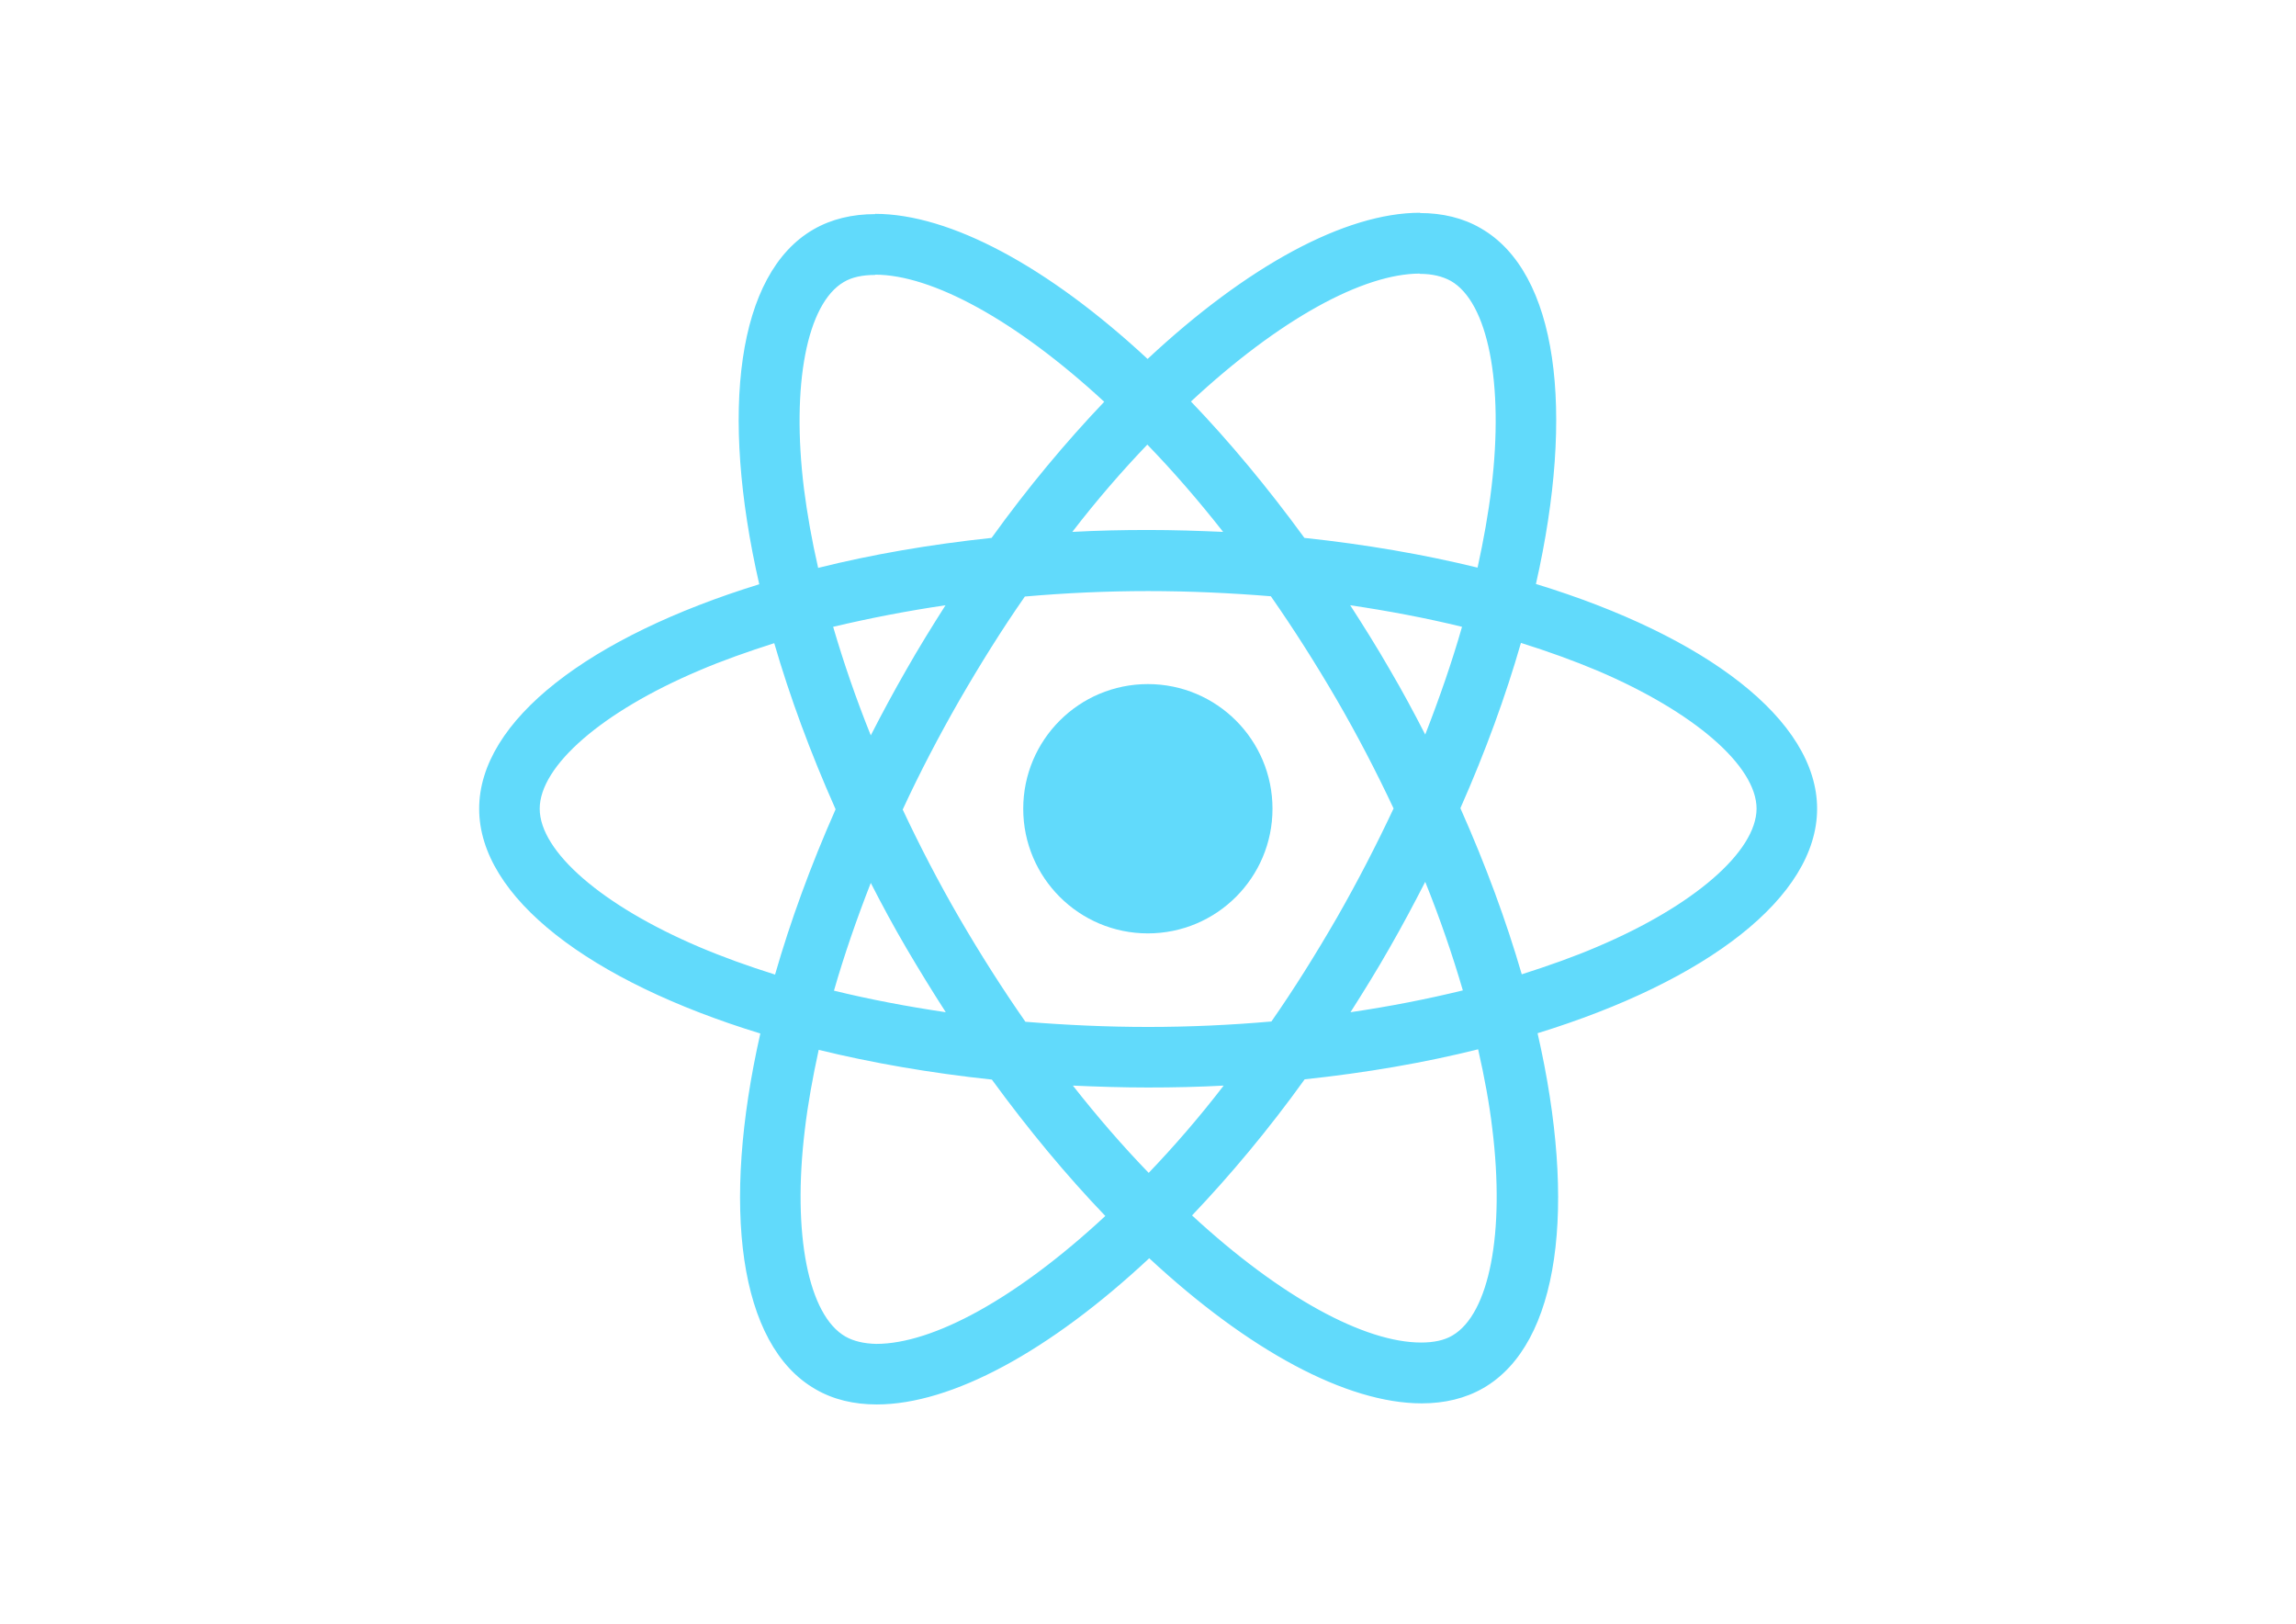
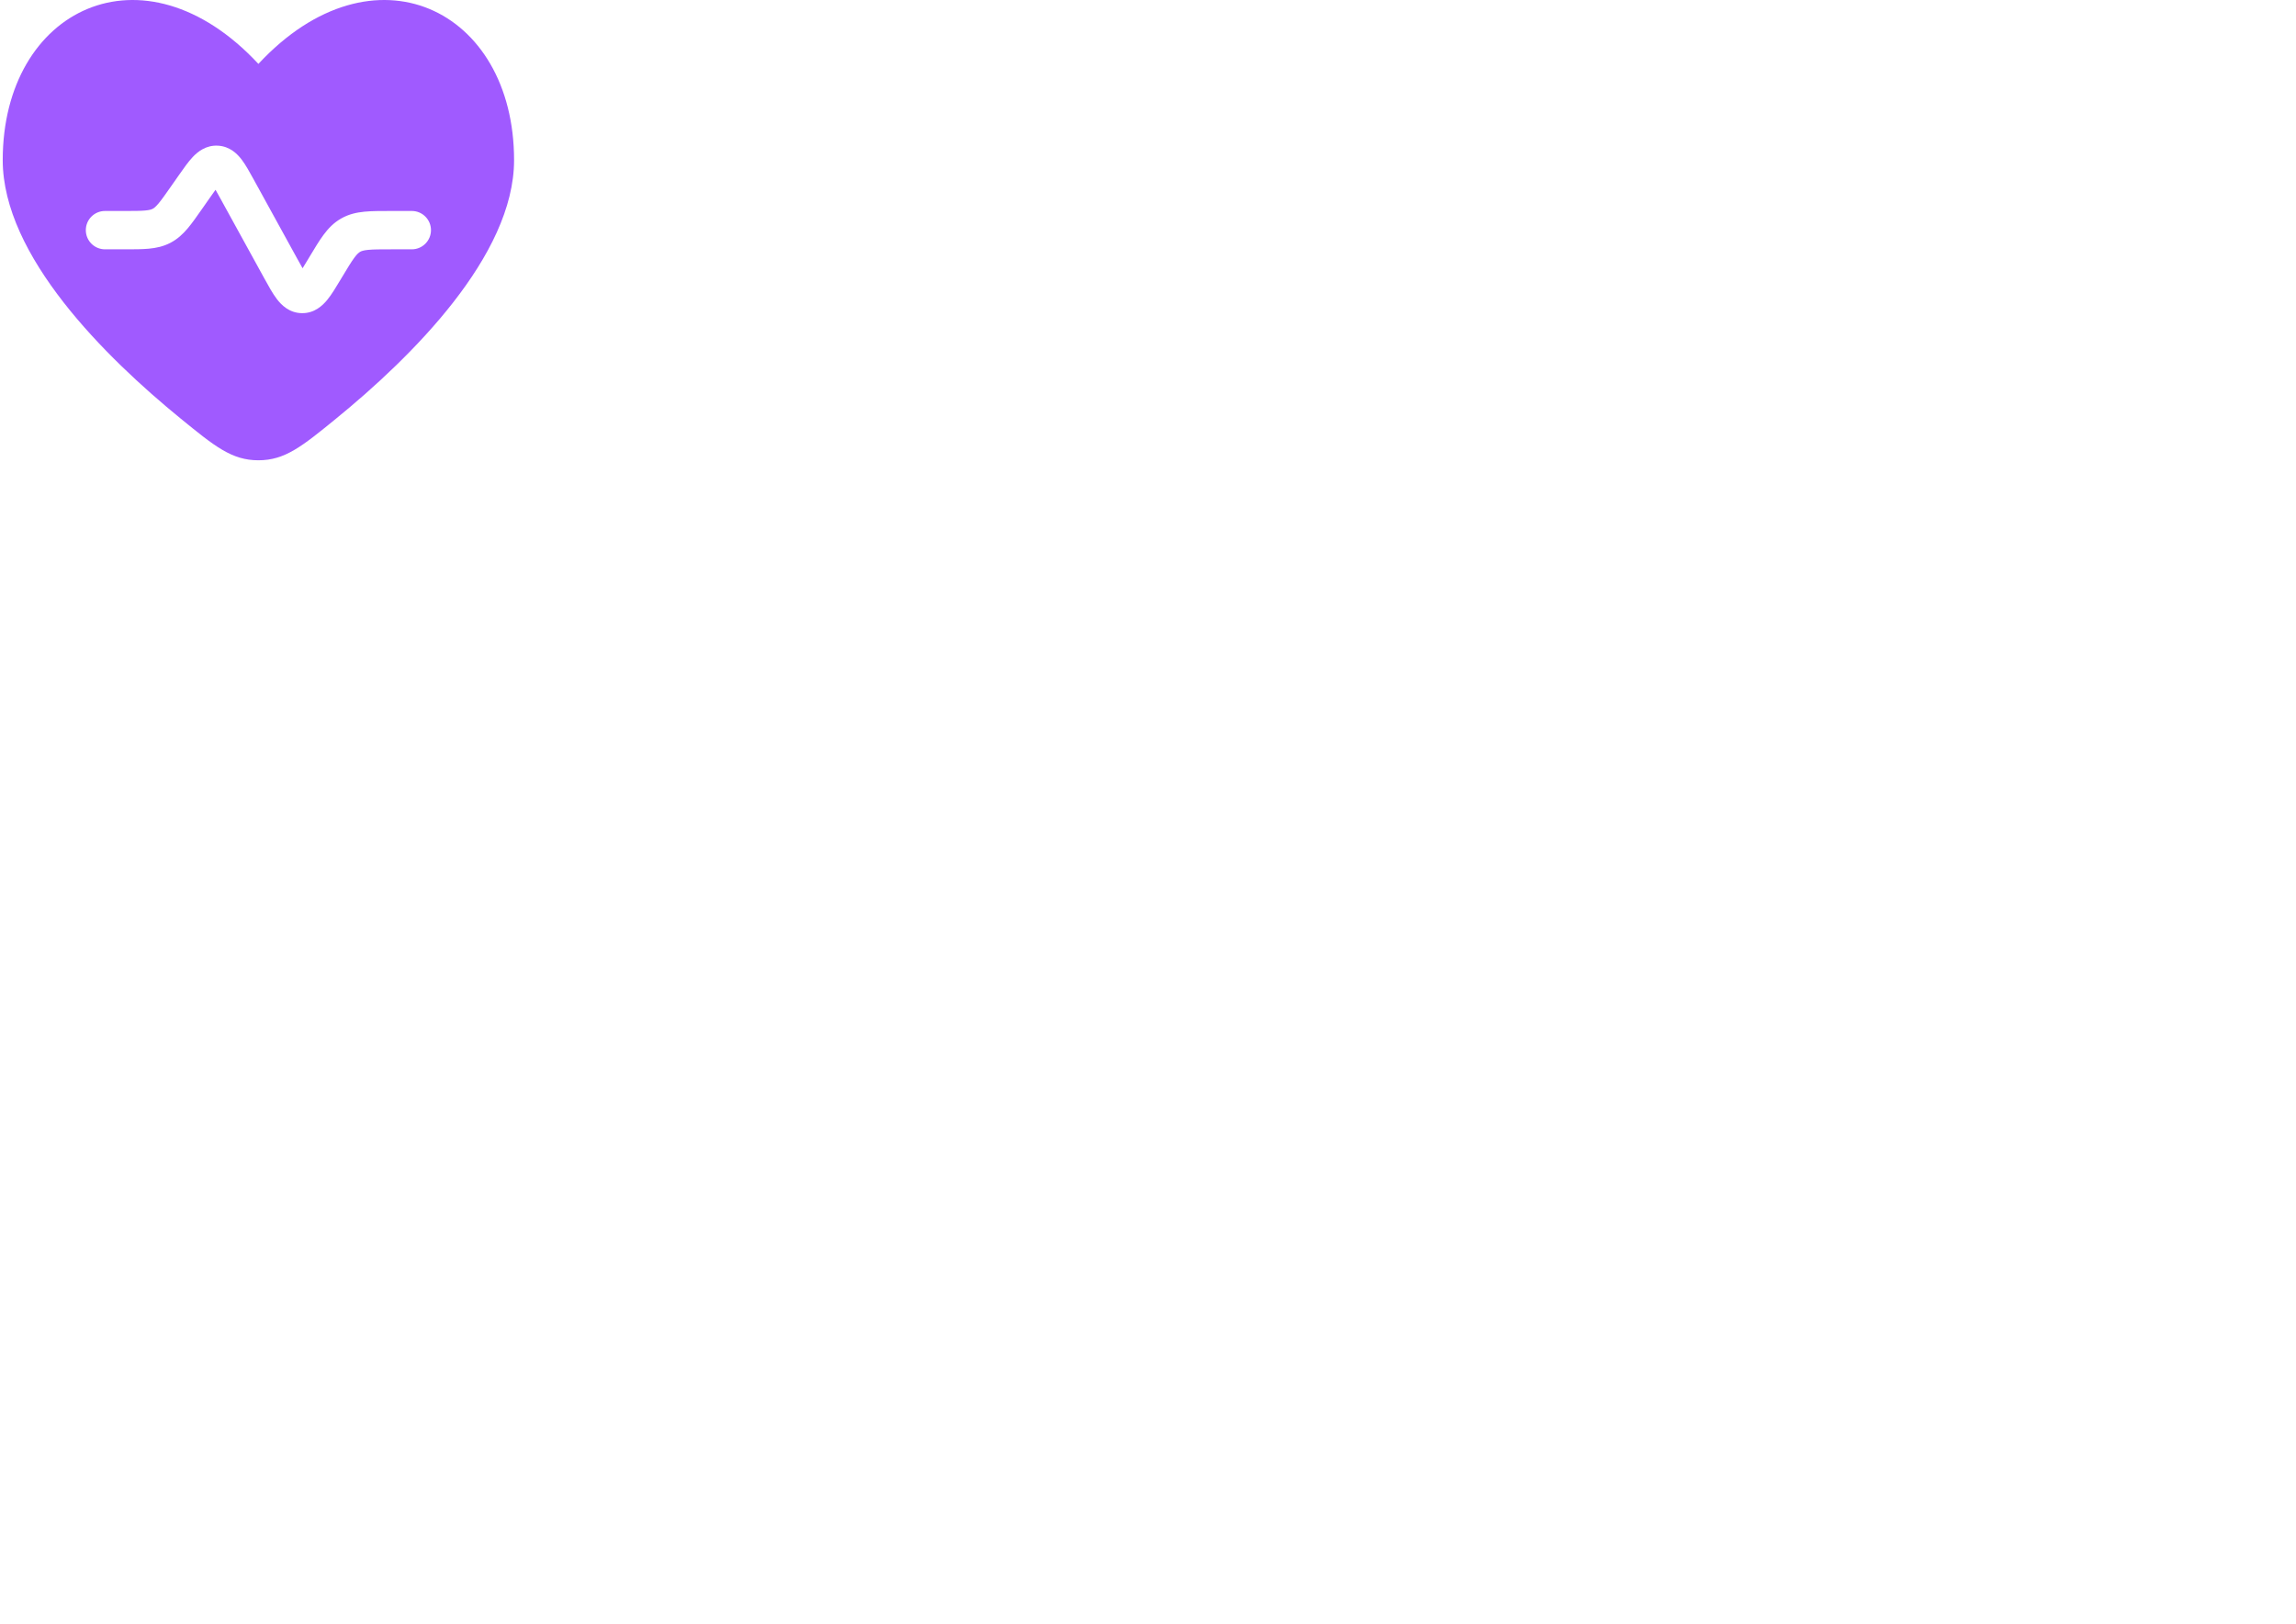
<svg xmlns="http://www.w3.org/2000/svg" viewBox="0 0 841.9 595.3">
  <g fill="#61DAFB">
-     <path d="M666.3 296.5c0-32.5-40.7-63.3-103.1-82.4 14.4-63.6 8-114.2-20.2-130.4-6.5-3.8-14.1-5.6-22.4-5.6v22.3c4.6 0 8.3.9 11.4 2.6 13.6 7.8 19.5 37.5 14.9 75.7-1.1 9.4-2.9 19.3-5.1 29.4-19.6-4.8-41-8.5-63.5-10.9-13.5-18.5-27.5-35.3-41.6-50 32.6-30.3 63.2-46.9 84-46.9V78c-27.5 0-63.5 19.6-99.9 53.6-36.4-33.8-72.4-53.2-99.9-53.2v22.3c20.7 0 51.4 16.5 84 46.6-14 14.7-28 31.4-41.3 49.9-22.6 2.4-44 6.1-63.6 11-2.3-10-4-19.7-5.2-29-4.7-38.2 1.1-67.9 14.6-75.8 3-1.8 6.9-2.6 11.5-2.6V78.5c-8.4 0-16 1.8-22.6 5.6-28.1 16.2-34.4 66.7-19.9 130.1-62.2 19.2-102.7 49.9-102.7 82.3 0 32.5 40.7 63.3 103.1 82.4-14.4 63.6-8 114.2 20.2 130.4 6.5 3.8 14.1 5.6 22.5 5.6 27.5 0 63.5-19.6 99.9-53.6 36.4 33.8 72.4 53.2 99.9 53.2 8.4 0 16-1.8 22.6-5.6 28.1-16.2 34.4-66.7 19.9-130.1 62-19.1 102.5-49.9 102.5-82.3zm-130.2-66.7c-3.7 12.9-8.3 26.2-13.5 39.5-4.1-8-8.4-16-13.1-24-4.6-8-9.5-15.8-14.4-23.4 14.2 2.1 27.9 4.7 41 7.9zm-45.8 106.5c-7.8 13.5-15.8 26.3-24.1 38.2-14.9 1.3-30 2-45.2 2-15.1 0-30.2-.7-45-1.9-8.3-11.9-16.4-24.6-24.2-38-7.6-13.1-14.5-26.4-20.8-39.8 6.2-13.4 13.2-26.8 20.7-39.9 7.8-13.5 15.8-26.3 24.1-38.2 14.9-1.3 30-2 45.2-2 15.1 0 30.2.7 45 1.9 8.3 11.9 16.4 24.6 24.2 38 7.6 13.1 14.5 26.4 20.8 39.8-6.3 13.4-13.2 26.8-20.7 39.9zm32.3-13c5.4 13.4 10 26.8 13.8 39.8-13.1 3.2-26.9 5.9-41.2 8 4.9-7.7 9.8-15.6 14.4-23.7 4.6-8 8.9-16.1 13-24.1zM421.2 430c-9.3-9.6-18.6-20.3-27.8-32 9 .4 18.2.7 27.5.7 9.4 0 18.7-.2 27.8-.7-9 11.7-18.3 22.4-27.5 32zm-74.4-58.9c-14.2-2.1-27.9-4.7-41-7.9 3.7-12.9 8.3-26.2 13.5-39.5 4.1 8 8.4 16 13.1 24 4.7 8 9.5 15.8 14.4 23.4zM420.7 163c9.3 9.6 18.6 20.3 27.8 32-9-.4-18.2-.7-27.5-.7-9.4 0-18.7.2-27.8.7 9-11.7 18.3-22.4 27.5-32zm-74 58.9c-4.9 7.7-9.8 15.6-14.4 23.7-4.6 8-8.9 16-13 24-5.4-13.4-10-26.8-13.8-39.8 13.1-3.1 26.9-5.8 41.2-7.9zm-90.5 125.2c-35.4-15.1-58.3-34.9-58.3-50.6 0-15.7 22.9-35.6 58.3-50.6 8.6-3.7 18-7 27.7-10.1 5.7 19.6 13.2 40 22.5 60.9-9.2 20.8-16.6 41.1-22.2 60.6-9.9-3.1-19.3-6.5-28-10.2zM310 490c-13.6-7.8-19.5-37.5-14.9-75.7 1.1-9.4 2.9-19.3 5.1-29.4 19.6 4.8 41 8.5 63.5 10.9 13.5 18.5 27.5 35.3 41.6 50-32.6 30.3-63.2 46.9-84 46.9-4.5-.1-8.3-1-11.3-2.7zm237.2-76.2c4.7 38.2-1.1 67.9-14.6 75.8-3 1.8-6.9 2.6-11.5 2.6-20.7 0-51.4-16.5-84-46.6 14-14.7 28-31.4 41.3-49.9 22.6-2.4 44-6.1 63.6-11 2.3 10.1 4.1 19.8 5.2 29.1zm38.5-66.7c-8.6 3.7-18 7-27.7 10.1-5.7-19.6-13.2-40-22.5-60.9 9.2-20.8 16.6-41.1 22.2-60.6 9.9 3.1 19.3 6.5 28.1 10.2 35.4 15.1 58.3 34.9 58.3 50.6-.1 15.7-23 35.6-58.4 50.6zM320.8 78.4z" />
-     <circle cx="420.9" cy="296.5" r="45.7" />
-     <path d="M520.5 78.1z" />
+     <path fill-rule="evenodd" clip-rule="evenodd" d="M66.266 153.475C38.682 130.982 1 93.824 1 58.692C1 3.277 52.564 -21.913 94.75 23.426C136.936 -21.913 188.5 3.275 188.5 58.691C188.5 93.825 150.818 130.982 123.234 153.475C110.747 163.658 104.503 168.75 94.75 168.75C84.997 168.75 78.753 163.658 66.266 153.475ZM76.874 72.622C77.713 71.422 78.41 70.427 79.031 69.575C79.556 70.489 80.142 71.554 80.847 72.836L96.881 101.988C98.437 104.82 99.964 107.598 101.497 109.613C103.138 111.77 106.022 114.726 110.644 114.812C115.266 114.899 118.26 112.054 119.98 109.96C121.588 108.004 123.217 105.286 124.879 102.515L125.399 101.648C127.469 98.198 128.772 96.041 129.925 94.483C130.988 93.048 131.602 92.579 132.061 92.32C132.518 92.061 133.236 91.776 135.014 91.602C136.943 91.415 139.463 91.407 143.487 91.407H151C154.883 91.407 158.031 88.259 158.031 84.376C158.031 80.493 154.883 77.345 151 77.345H143.183C139.554 77.345 136.344 77.345 133.653 77.606C130.736 77.889 127.897 78.517 125.132 80.083C122.366 81.649 120.367 83.76 118.623 86.116C117.015 88.288 115.364 91.041 113.496 94.153L113.051 94.896C112.238 96.251 111.559 97.38 110.954 98.349C110.384 97.358 109.749 96.204 108.987 94.82L92.961 65.681C91.517 63.053 90.077 60.434 88.617 58.514C87.021 56.416 84.287 53.643 79.904 53.407C75.521 53.17 72.503 55.633 70.691 57.546C69.033 59.297 67.32 61.746 65.6 64.204L62.7 68.347C60.57 71.39 59.235 73.285 58.08 74.652C57.016 75.91 56.424 76.323 55.988 76.55C55.551 76.778 54.875 77.025 53.234 77.175C51.451 77.338 49.133 77.345 45.419 77.345H38.5C34.617 77.345 31.469 80.493 31.469 84.376C31.469 88.259 34.617 91.407 38.5 91.407H45.701C49.048 91.407 52.014 91.407 54.513 91.179C57.222 90.932 59.866 90.385 62.482 89.023C65.098 87.661 67.062 85.809 68.819 83.731C70.438 81.815 72.139 79.385 74.058 76.642L76.874 72.622Z" fill="#A05AFF" stroke="#FF5CBB" stroke-width="0.002" />
  </g>
</svg>
